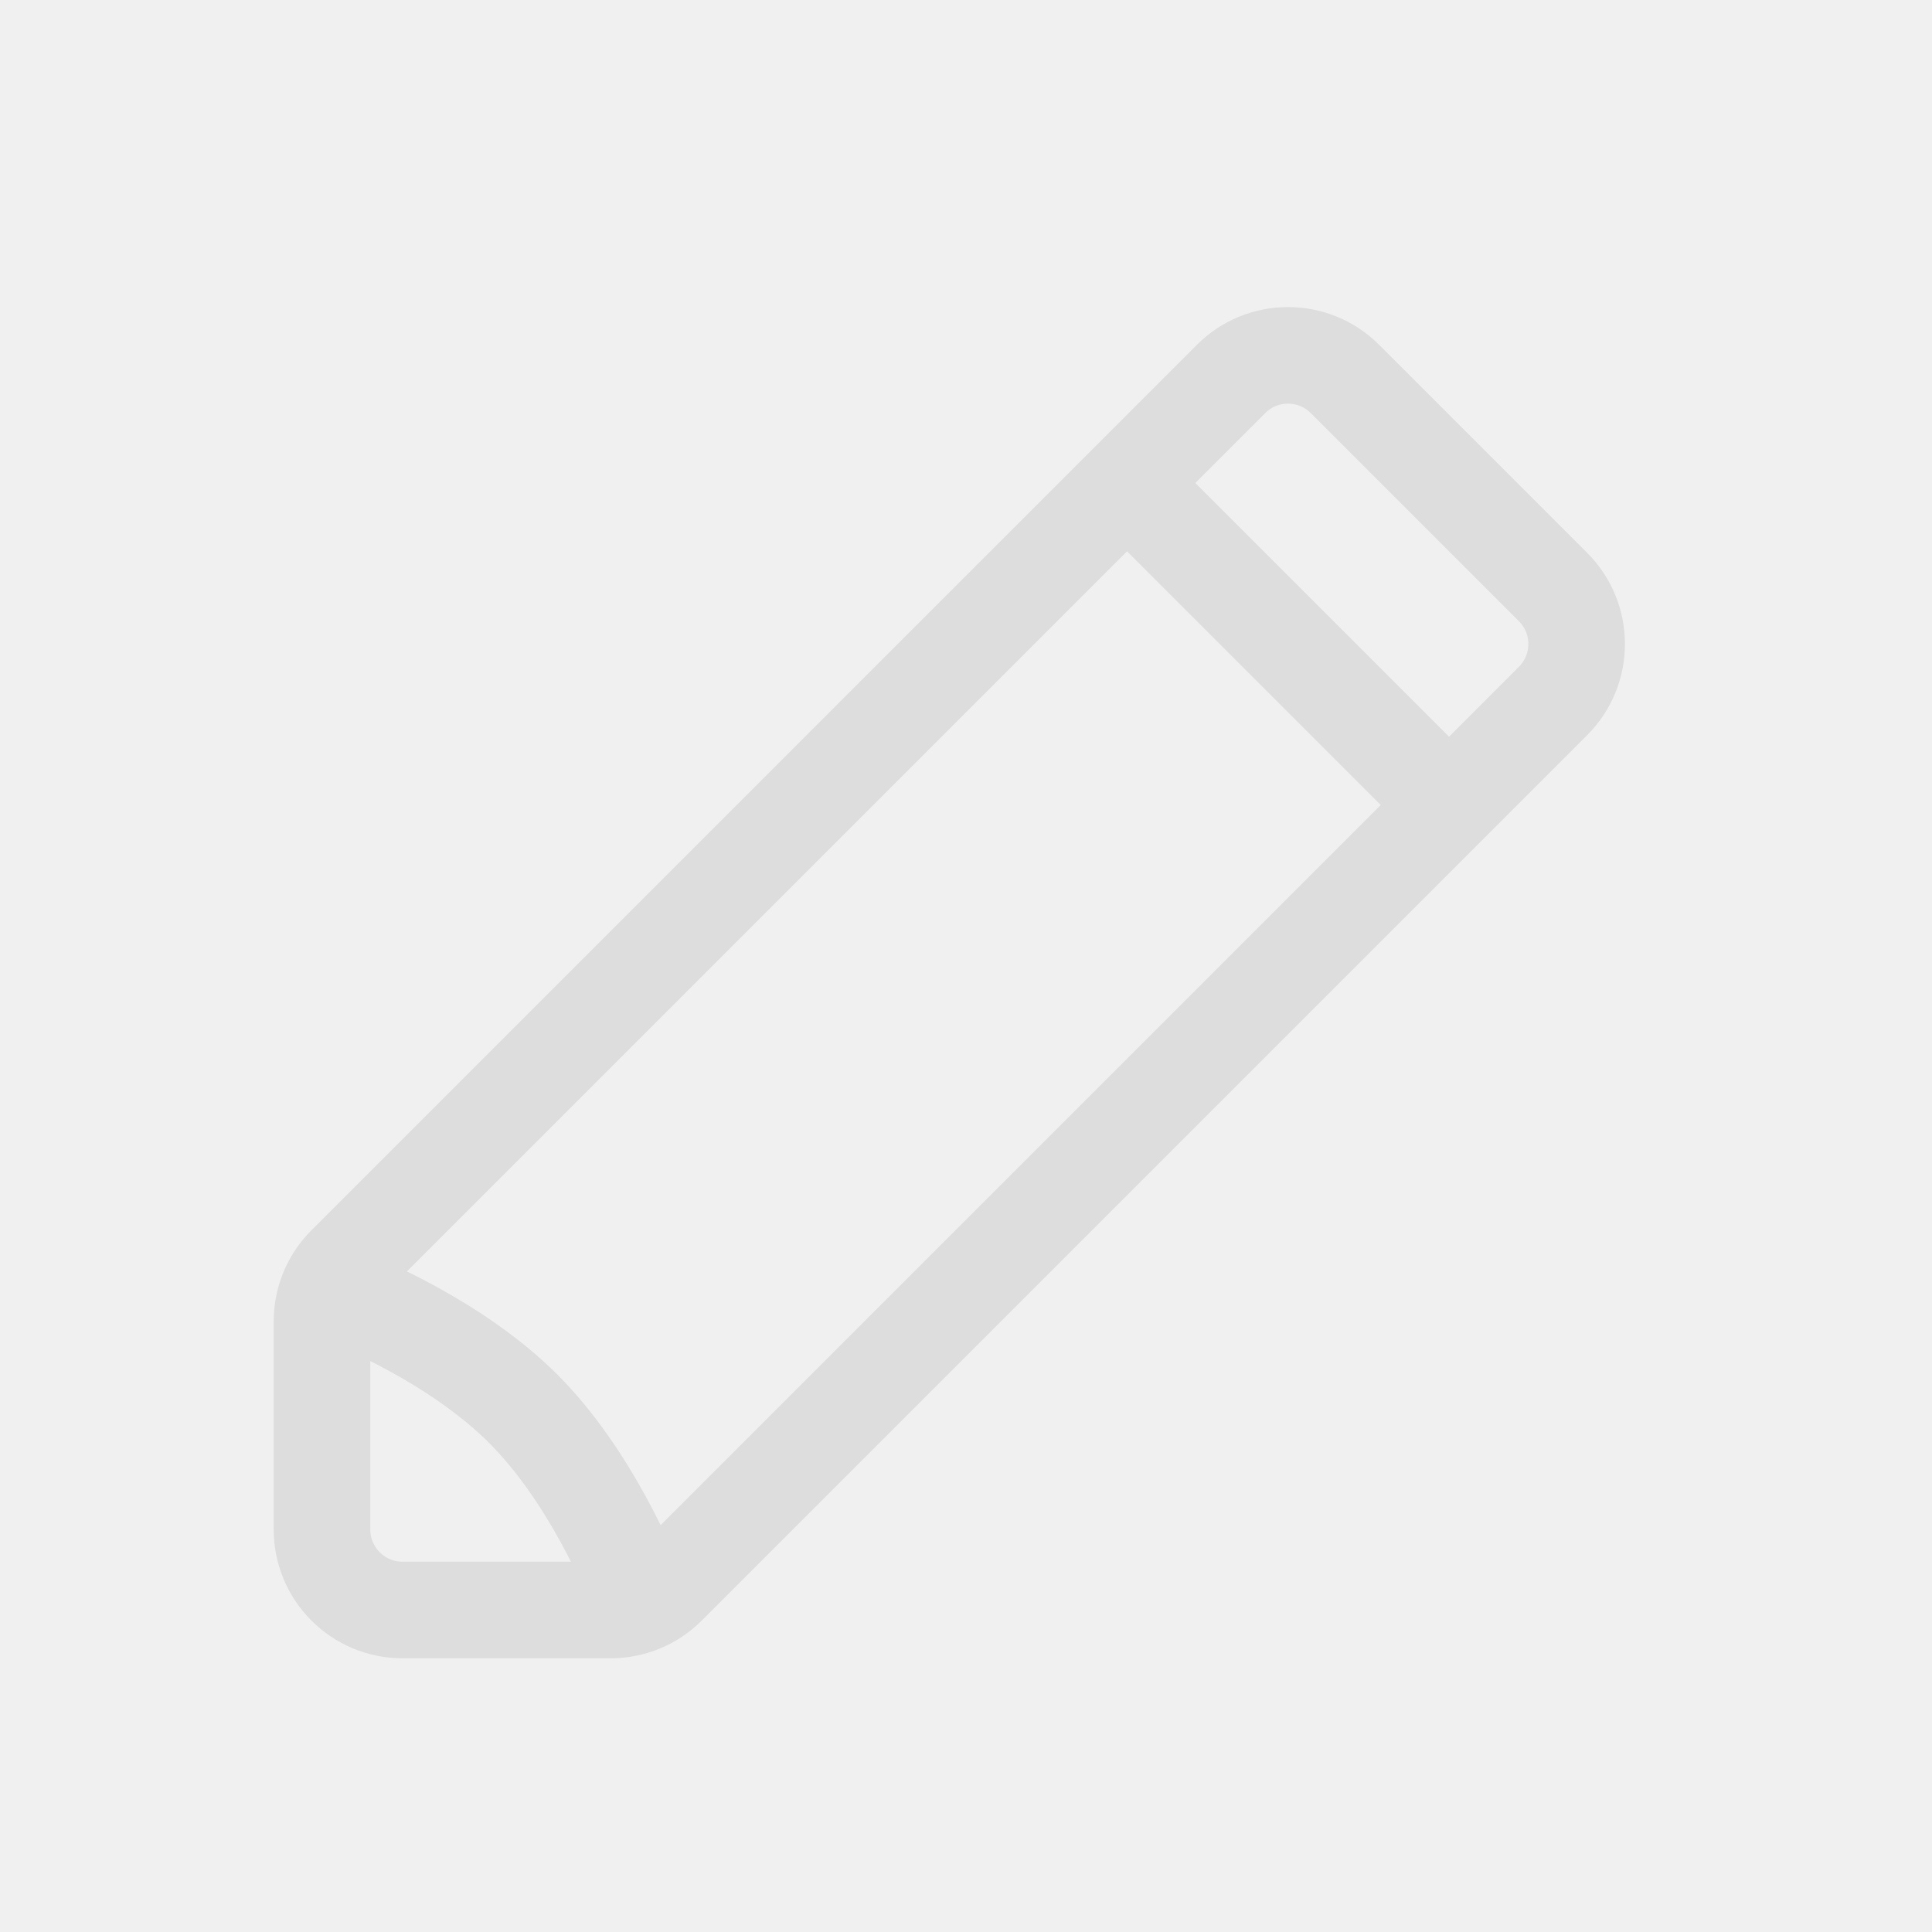
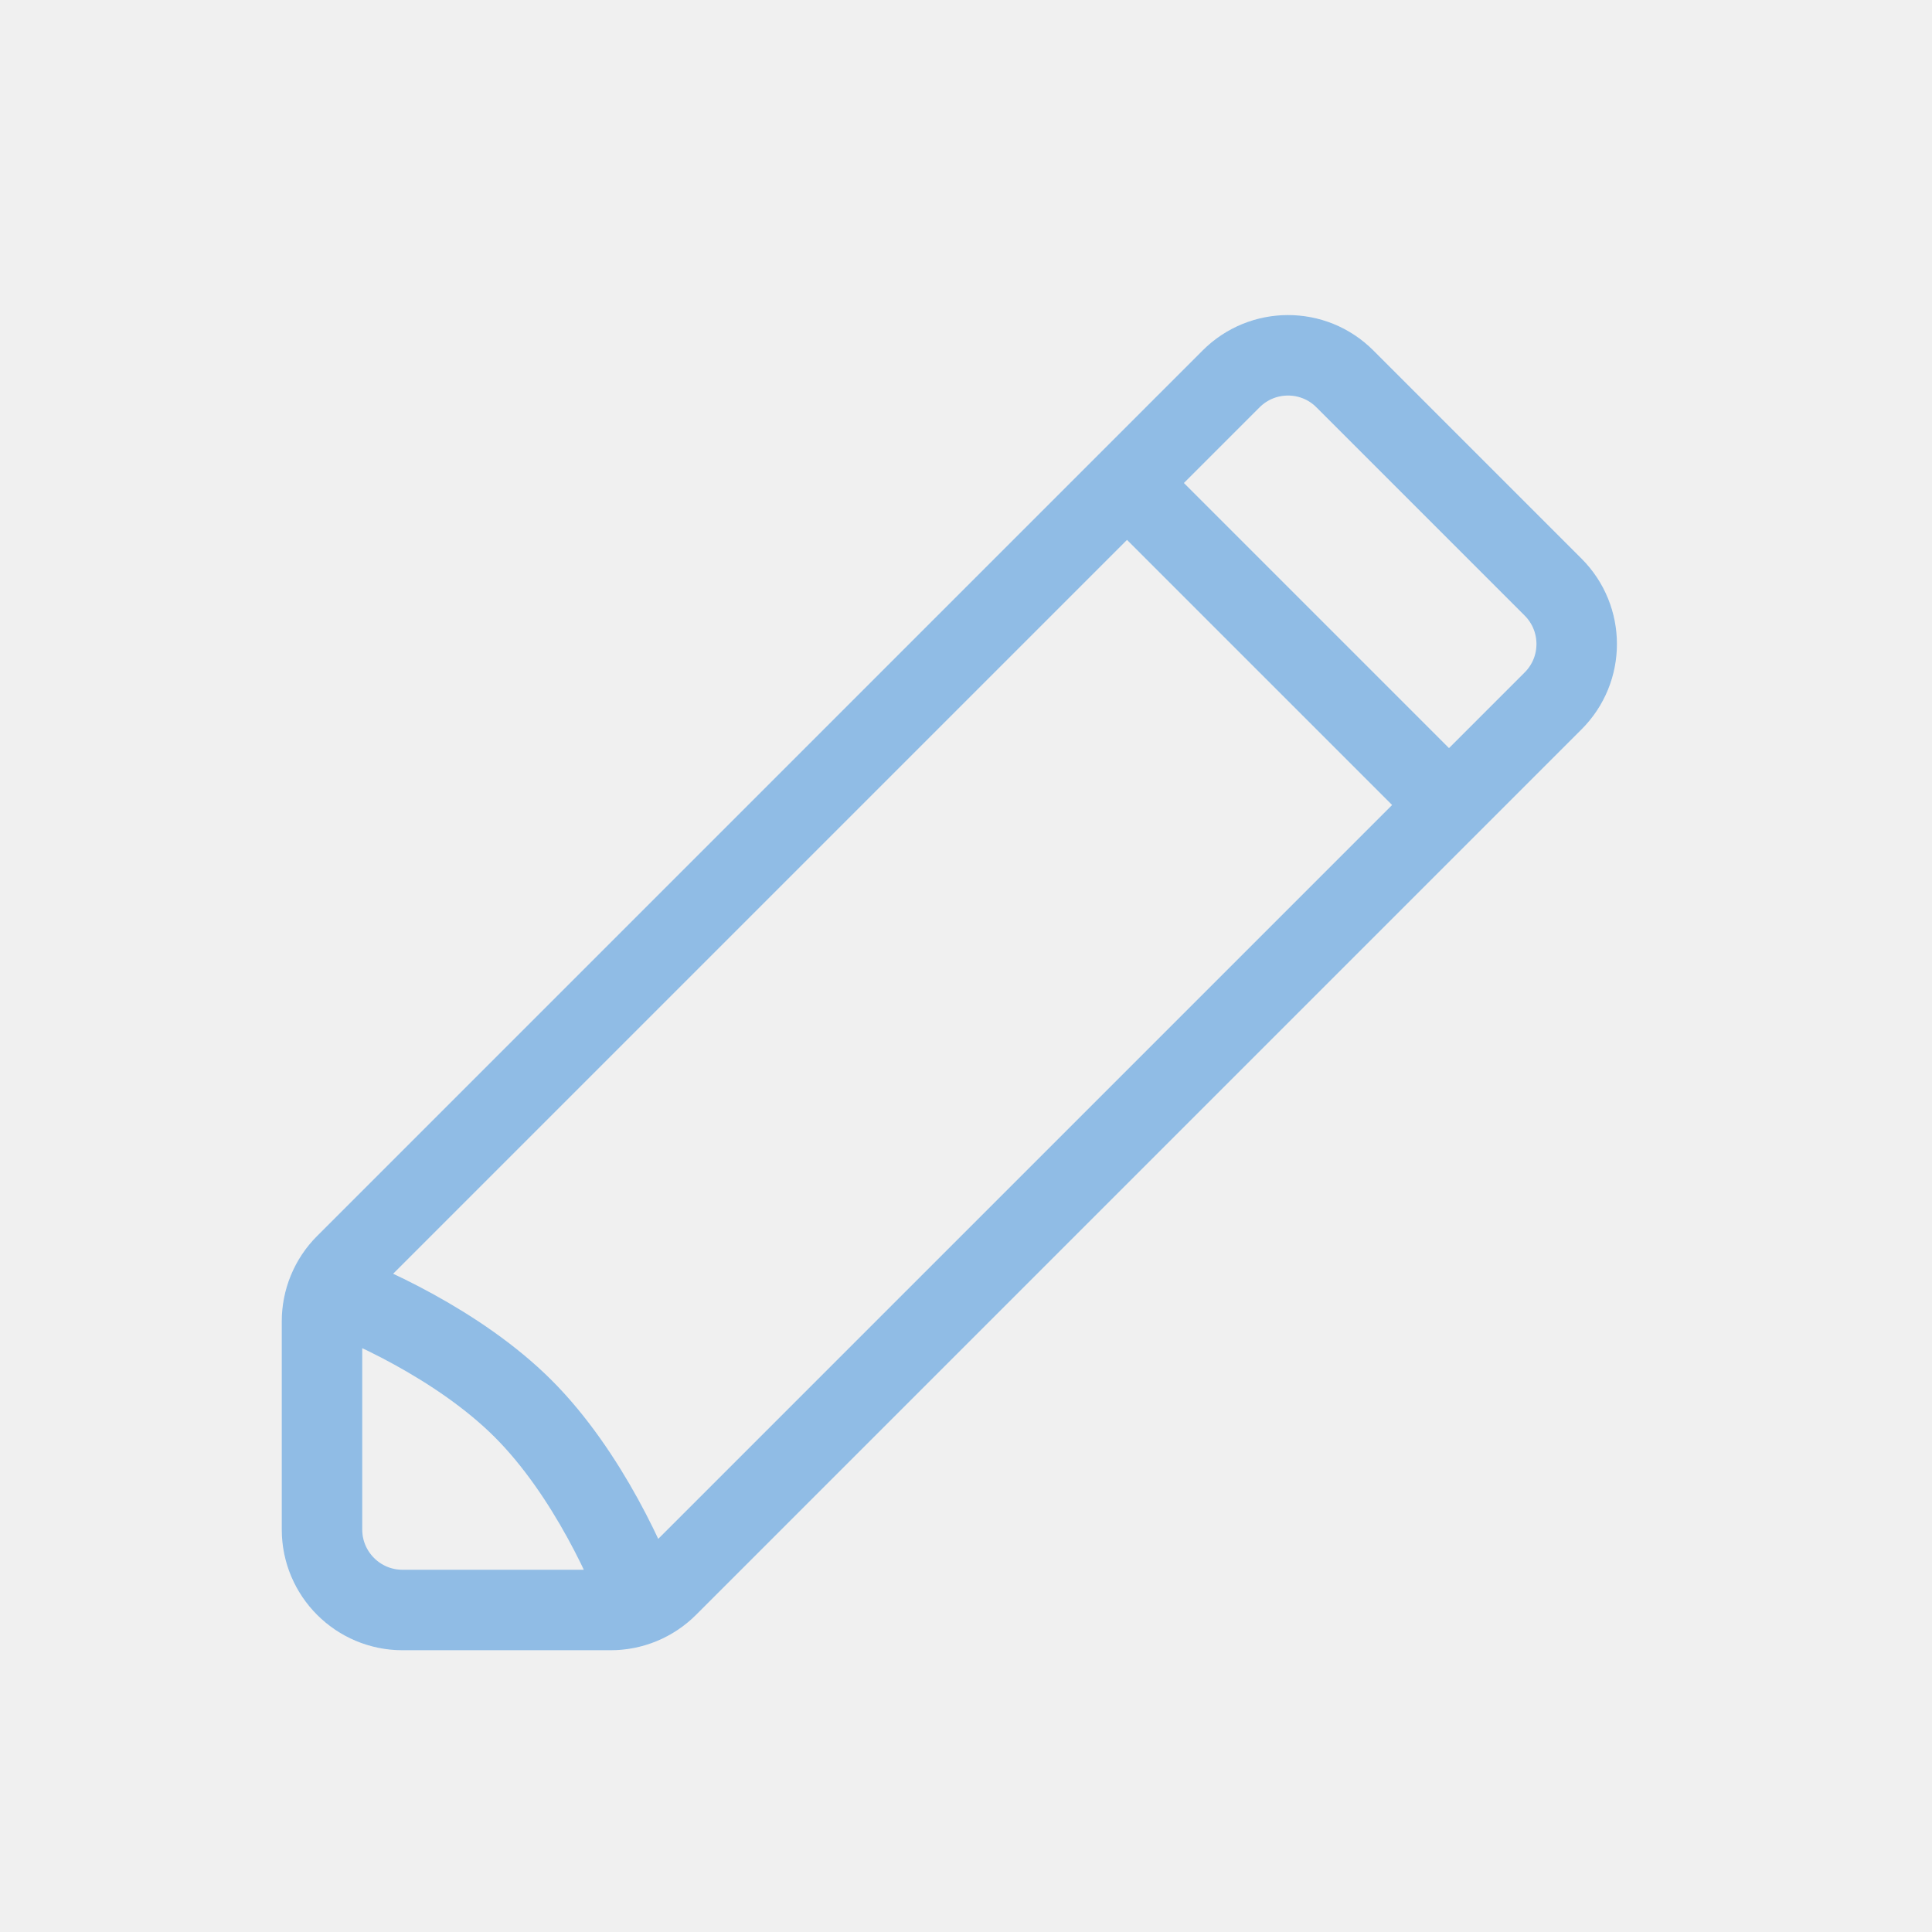
- <svg xmlns="http://www.w3.org/2000/svg" width="24" height="24" viewBox="0 0 24 24" fill="none">
-   <path d="M4.293 15.707L15.293 4.707C15.683 4.317 16.317 4.317 16.707 4.707L19.293 7.293C19.683 7.683 19.683 8.317 19.293 8.707L8.293 19.707C8.105 19.895 7.851 20 7.586 20H5C4.448 20 4 19.552 4 19V16.414C4 16.149 4.105 15.895 4.293 15.707Z" stroke="#DDDDDD" stroke-width="1.2" stroke-linecap="round" />
-   <path d="M14 6L18 10" stroke="#DDDDDD" stroke-width="1.2" />
-   <path d="M4 16C4.5 16.167 5.7 16.7 6.5 17.5C7.3 18.3 7.833 19.5 8 20" stroke="#DDDDDD" stroke-width="1.2" />
+ <svg xmlns="http://www.w3.org/2000/svg" width="24" height="24" viewBox="0 0 24 24" fill="none" version="1.1" id="svg3">
+   <defs id="defs1">
+     <style id="current-color-scheme" type="text/css">
+          .ColorScheme-Text { color:#e6f0f5; }
+          .ColorScheme-Highlight { color:#2179cb; }
+          .ColorScheme-Background { color:#e4e4e4; }
+       </style>
+   </defs>
+   <defs id="defs3" />
+   <path id="path3" d="m 4,16 c 0.5,0.167 1.7,0.7 2.5,1.5 0.8,0.8 1.333,2 1.5,2.5 m 6,-14 4,4 M 4.293,15.707 15.293,4.707 c 0.391,-0.391 1.024,-0.391 1.414,0 l 2.586,2.586 c 0.391,0.391 0.391,1.024 0,1.414 L 8.293,19.707 C 8.105,19.895 7.851,20 7.586,20 H 5 C 4.448,20 4,19.552 4,19 V 16.414 C 4,16.149 4.105,15.895 4.293,15.707 Z" style="stroke:#ffffff;stroke-opacity:1" />
+   <path id="path3" d="m 4,16 c 0.5,0.167 1.7,0.7 2.5,1.5 0.8,0.8 1.333,2 1.5,2.5 m 6,-14 4,4 M 4.293,15.707 15.293,4.707 c 0.391,-0.391 1.024,-0.391 1.414,0 l 2.586,2.586 c 0.391,0.391 0.391,1.024 0,1.414 L 8.293,19.707 C 8.105,19.895 7.851,20 7.586,20 H 5 C 4.448,20 4,19.552 4,19 V 16.414 C 4,16.149 4.105,15.895 4.293,15.707 Z" style="stroke:currentColor;opacity:0.5" class="ColorScheme-Highlight" />
</svg>
